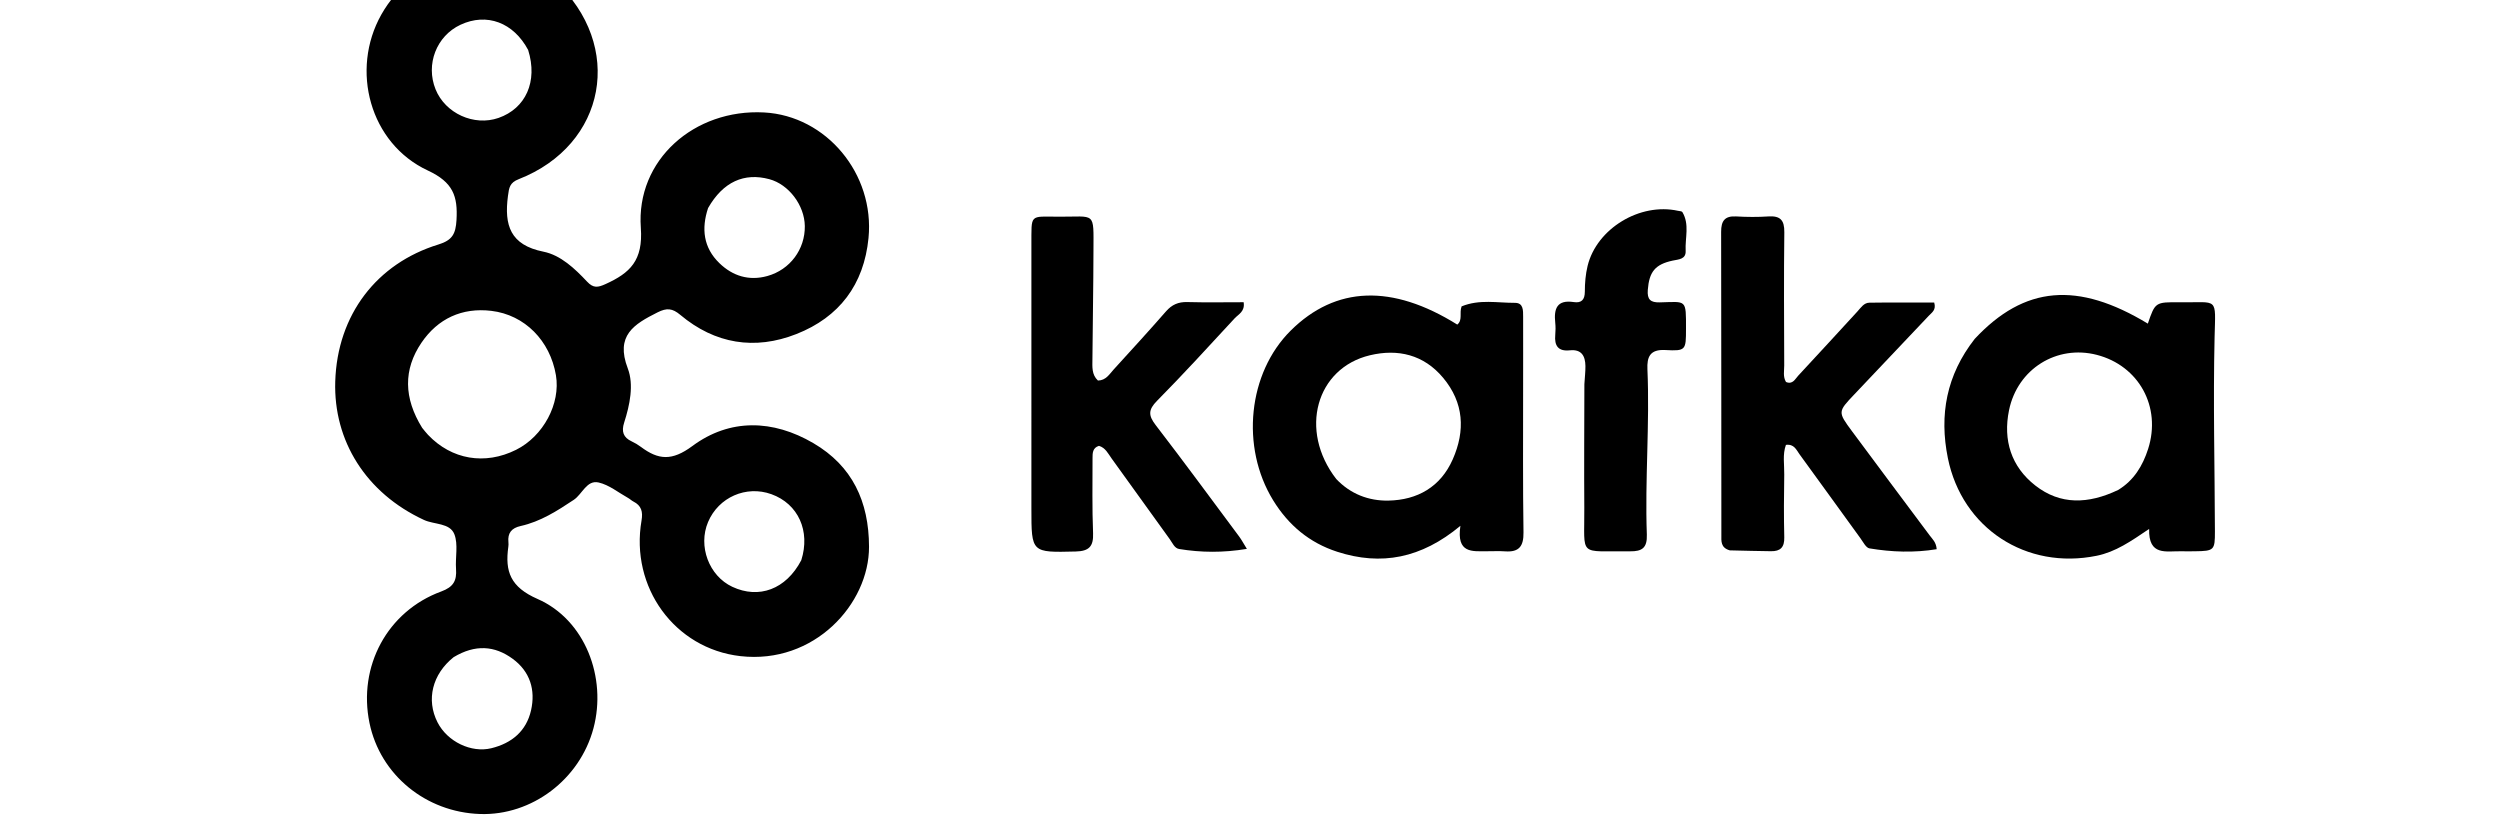
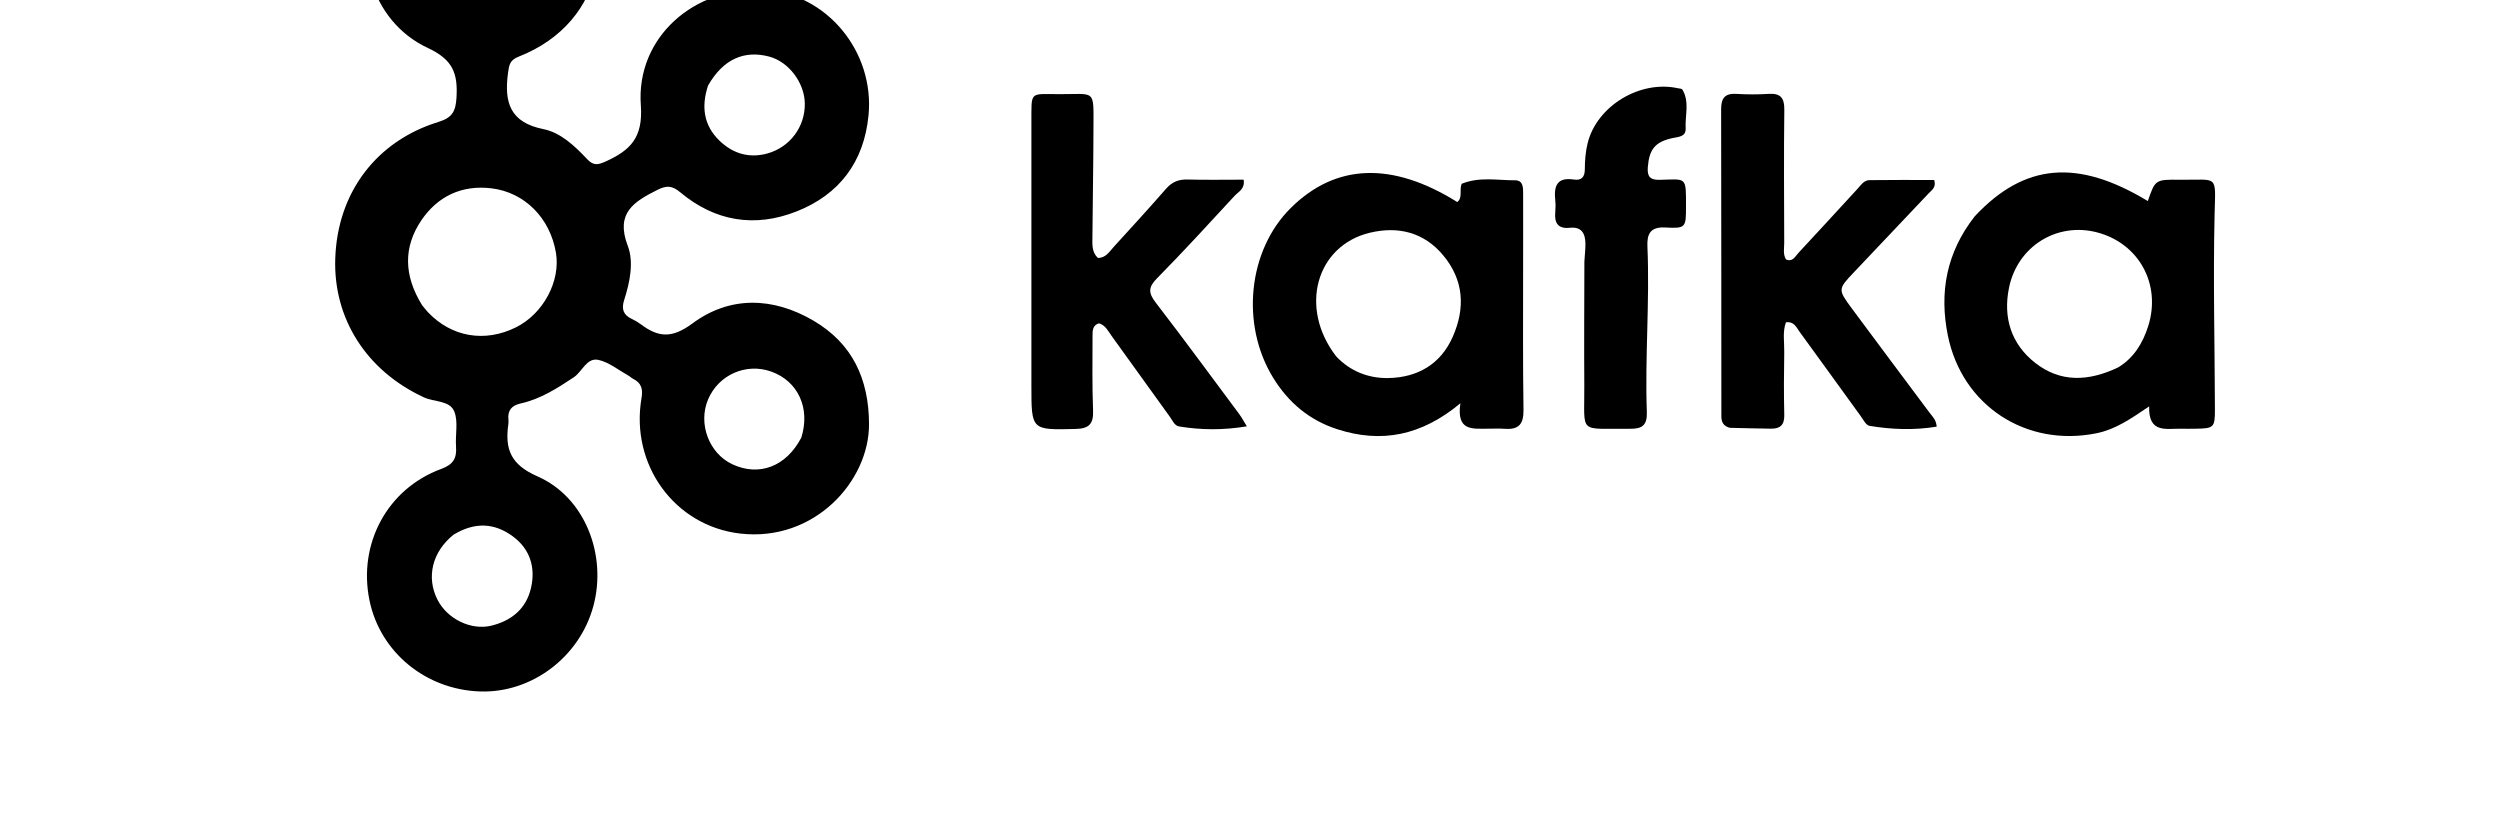
- <svg xmlns="http://www.w3.org/2000/svg" version="1.1" id="Layer_1" x="0px" y="0px" width="100%" viewBox="0 60 816 270" enable-background="new 0 50 816 255" xml:space="preserve">
+ <svg xmlns="http://www.w3.org/2000/svg" version="1.1" id="Layer_1" x="0px" y="0px" width="100%" viewBox="0 100 816 270" enable-background="new 0 50 816 255" xml:space="preserve">
  <path fill="#000000" opacity="1" stroke="none" d=" M181.152,53.781   C203.951,74.938 197.92,107.297 169.306,118.484   C166.38,119.628 166.161,121.2 165.795,123.977   C164.538,133.509 166.526,139.973 177.373,142.147   C183,143.275 187.618,147.659 191.631,151.932   C193.682,154.116 195.141,153.855 197.62,152.734   C205.643,149.107 209.944,145.047 209.168,134.361   C207.559,112.21 226.628,95.488 249.397,96.703   C269.715,97.787 285.526,116.776 283.483,137.685   C281.997,152.898 273.924,163.532 259.939,169.033   C246.363,174.373 233.381,172.274 222.059,162.782   C219.459,160.603 217.651,160.435 214.62,161.959   C206.908,165.835 200.798,169.494 204.91,180.262   C206.94,185.579 205.584,192.158 203.718,197.962   C202.798,200.825 203.419,202.796 206.2,204.078   C207.252,204.563 208.268,205.177 209.197,205.872   C214.887,210.129 219.32,210.528 225.976,205.594   C238.241,196.504 252.304,196.933 265.48,204.643   C278.212,212.094 283.611,223.684 283.651,238.451   C283.701,257.125 265.755,276.913 241.661,274.161   C220.198,271.71 205.644,251.661 209.396,229.899   C209.892,227.025 209.367,225.023 206.721,223.69   C206.131,223.394 205.648,222.892 205.068,222.57   C201.866,220.792 198.826,218.27 195.391,217.484   C191.493,216.592 190.083,221.284 187.281,223.147   C181.837,226.765 176.398,230.26 169.932,231.693   C166.991,232.345 165.646,233.964 165.947,236.962   C165.996,237.456 165.991,237.968 165.921,238.459   C164.775,246.556 166.622,251.628 175.435,255.489   C190.972,262.295 198.135,281.146 193.695,297.75   C189.238,314.418 173.582,326.246 156.71,325.694   C138.961,325.113 124.094,312.885 120.606,295.998   C116.79,277.528 126.408,259.52 144.029,253.053   C148.018,251.589 149.119,249.524 148.848,245.725   C148.576,241.913 149.612,237.694 148.296,234.354   C146.832,230.636 141.751,231.269 138.377,229.705   C119.435,220.925 108.825,203.863 109.423,184.517   C110.098,162.719 122.981,145.987 143.093,139.805   C147.633,138.409 148.735,136.363 149.001,131.822   C149.458,123.998 147.875,119.487 139.642,115.652   C120.699,106.827 114.282,82.84 124.462,64.766   C134.87,46.288 157.974,39.921 176.305,50.506   C177.887,51.42 179.353,52.533 181.152,53.781  M137.789,199.641   C138.428,200.406 139.026,201.211 139.711,201.932   C147.42,210.042 158.288,211.885 168.442,206.823   C177.336,202.389 183.024,191.747 181.457,182.473   C179.554,171.208 171.288,162.775 160.402,161.467   C150.793,160.313 142.902,164.01 137.568,171.858   C131.607,180.63 131.77,189.941 137.789,199.641  M148.069,274.496   C141.109,280.052 139.047,288.385 142.806,295.766   C146.022,302.079 153.811,305.826 160.366,304.222   C167.067,302.583 171.802,298.607 173.334,291.849   C174.841,285.201 173.024,279.19 167.336,275.032   C161.44,270.722 155.118,270.265 148.069,274.496  M261.54,242.853   C264.564,233.331 260.541,224.45 251.774,221.298   C243.545,218.34 234.543,222.297 231.117,230.377   C227.776,238.261 231.404,247.964 239.027,251.533   C247.684,255.585 256.551,252.4 261.54,242.853  M172.391,76.319   C167.608,67.334 158.876,64.079 150.301,68.084   C142.459,71.747 138.882,81.008 142.165,89.149   C145.339,97.017 154.729,101.282 162.729,98.488   C171.561,95.402 175.615,86.653 172.391,76.319  M231.117,127.909   C228.888,134.618 229.58,140.832 234.815,145.897   C239.162,150.103 244.477,151.752 250.449,150.098   C257.88,148.041 262.803,141.354 262.692,133.776   C262.593,126.981 257.446,120.187 251.105,118.483   C242.916,116.283 236.03,119.315 231.117,127.909  z" />
  <path fill="#000000" opacity="1" stroke="none" d=" M644.545,170.618   C660.776,153.23 678.166,151.773 701.054,165.633   C703.456,158.652 703.457,158.573 711.542,158.667   C724.201,158.815 723.155,156.678 722.841,170.103   C722.348,191.238 722.891,212.361 722.949,233.49   C722.966,239.593 722.684,239.857 716.428,239.936   C714.93,239.956 713.431,239.968 711.933,239.934   C707.111,239.827 701.224,241.594 701.48,232.642   C695.514,236.682 690.54,240.14 684.366,241.401   C661.413,246.088 640.432,232.47 635.783,209.523   C632.927,195.431 635.318,182.409 644.545,170.618  M691.352,219.928   C696.496,216.827 699.393,212.018 701.154,206.509   C705.53,192.817 698.13,179.37 684.404,175.827   C671.352,172.458 658.519,180.386 655.746,193.897   C653.744,203.654 656.433,212.309 664.339,218.484   C672.486,224.847 681.581,224.578 691.352,219.928  z" />
  <path fill="#000000" opacity="1" stroke="none" d=" M477.072,159.997   C482.91,157.612 488.736,158.875 494.485,158.85   C497.283,158.838 497.142,161.377 497.15,163.359   C497.182,171.35 497.141,179.341 497.145,187.332   C497.152,202.814 497.037,218.299 497.268,233.778   C497.336,238.304 495.811,240.282 491.286,239.964   C489.298,239.825 487.292,239.935 485.295,239.928   C480.608,239.91 475.309,240.76 476.676,231.625   C463.897,242.273 450.804,244.735 436.475,240.097   C427.364,237.148 420.54,231.405 415.553,223.292   C404.867,205.905 407.346,181.716 421.298,167.894   C435.985,153.344 454.381,152.667 475.658,165.949   C477.495,164.425 476.25,162.187 477.072,159.997  M436.151,216.344   C440.771,221.239 446.748,223.52 453.173,223.396   C462.655,223.212 470.197,218.933 474.169,209.946   C478.316,200.562 477.831,191.441 471.037,183.311   C464.723,175.756 456.292,173.773 447.144,175.959   C429.584,180.157 423.865,200.483 436.151,216.344  z" />
  <path fill="#000000" opacity="1" stroke="none" d=" M564.594,239.637   C561.551,238.763 561.856,236.558 561.854,234.614   C561.824,201.633 561.853,168.652 561.779,135.672   C561.771,132.117 562.949,130.422 566.706,130.643   C570.192,130.849 573.711,130.874 577.194,130.644   C581.088,130.387 582.451,131.851 582.402,135.812   C582.223,150.301 582.323,164.794 582.371,179.285   C582.377,181.07 581.908,182.946 582.949,184.676   C585.128,185.615 585.921,183.714 586.952,182.607   C593.422,175.663 599.825,168.659 606.25,161.674   C607.371,160.455 608.363,158.825 610.163,158.798   C617.265,158.693 624.37,158.755 631.325,158.755   C632.039,161.181 630.564,161.997 629.581,163.037   C621.46,171.625 613.331,180.204 605.2,188.783   C599.882,194.395 599.819,194.437 604.485,200.743   C612.902,212.12 621.402,223.436 629.861,234.782   C630.739,235.96 631.96,236.95 632.133,239.258   C624.798,240.465 617.467,240.21 610.185,238.99   C609.058,238.801 608.14,236.924 607.268,235.724   C600.611,226.568 594.011,217.369 587.333,208.227   C586.323,206.844 585.612,204.854 582.927,205.208   C581.78,208.334 582.436,211.667 582.379,214.905   C582.259,221.732 582.224,228.566 582.388,235.391   C582.466,238.638 581.124,239.976 578.015,239.916   C573.688,239.832 569.361,239.788 564.594,239.637  z" />
  <path fill="#000000" opacity="1" stroke="none" d=" M336.649,140.042   C336.72,129.732 335.828,130.678 345.543,130.731   C357.71,130.797 356.933,128.819 356.907,141.799   C356.882,153.619 356.654,165.439 356.568,177.26   C356.551,179.7 356.28,182.277 358.37,184.211   C360.994,184.164 362.122,182.114 363.528,180.576   C369.261,174.304 374.99,168.027 380.583,161.631   C382.503,159.434 384.615,158.513 387.532,158.593   C393.663,158.762 399.801,158.644 405.923,158.644   C406.424,161.687 404.209,162.581 402.967,163.926   C394.608,172.976 386.296,182.08 377.64,190.842   C374.757,193.76 374.812,195.628 377.207,198.743   C386.447,210.758 395.421,222.978 404.472,235.138   C405.244,236.176 405.851,237.337 406.977,239.157   C399.189,240.451 392.026,240.362 384.871,239.196   C383.353,238.948 382.702,237.228 381.831,236.02   C375.5,227.234 369.17,218.447 362.841,209.66   C361.691,208.063 360.84,206.164 358.706,205.525   C356.597,206.166 356.604,207.925 356.604,209.568   C356.603,217.725 356.45,225.89 356.78,234.035   C356.956,238.403 355.417,239.904 351.108,240.009   C336.648,240.363 336.65,240.481 336.65,226.031   C336.649,197.533 336.649,169.035 336.649,140.042  z" />
  <path fill="#000000" opacity="1" stroke="none" d=" M517.142,185.406   C517.273,183.127 517.506,181.299 517.483,179.474   C517.441,176.202 516.215,173.939 512.405,174.346   C508.608,174.751 507.308,172.867 507.635,169.326   C507.757,168.005 507.771,166.65 507.631,165.333   C507.151,160.802 508.135,157.753 513.688,158.6   C516.138,158.974 517.287,157.883 517.29,155.202   C517.292,152.397 517.528,149.518 518.189,146.799   C521.161,134.587 535.316,126.044 547.728,128.813   C548.212,128.921 548.944,128.916 549.128,129.223   C551.529,133.236 549.98,137.631 550.197,141.855   C550.342,144.667 547.884,144.651 545.971,145.06   C540.215,146.289 538.293,148.74 537.839,154.628   C537.598,157.763 538.717,158.769 541.749,158.695   C550.544,158.481 550.32,157.503 550.311,167.375   C550.305,174.258 550.275,174.621 543.569,174.252   C538.486,173.972 537.545,176.573 537.719,180.55   C538.506,198.532 536.872,216.505 537.529,234.475   C537.69,238.874 535.93,239.994 532.071,239.95   C514.885,239.756 517.235,242.116 517.116,225.794   C517.019,212.483 517.116,199.171 517.142,185.406  z" />
</svg>
